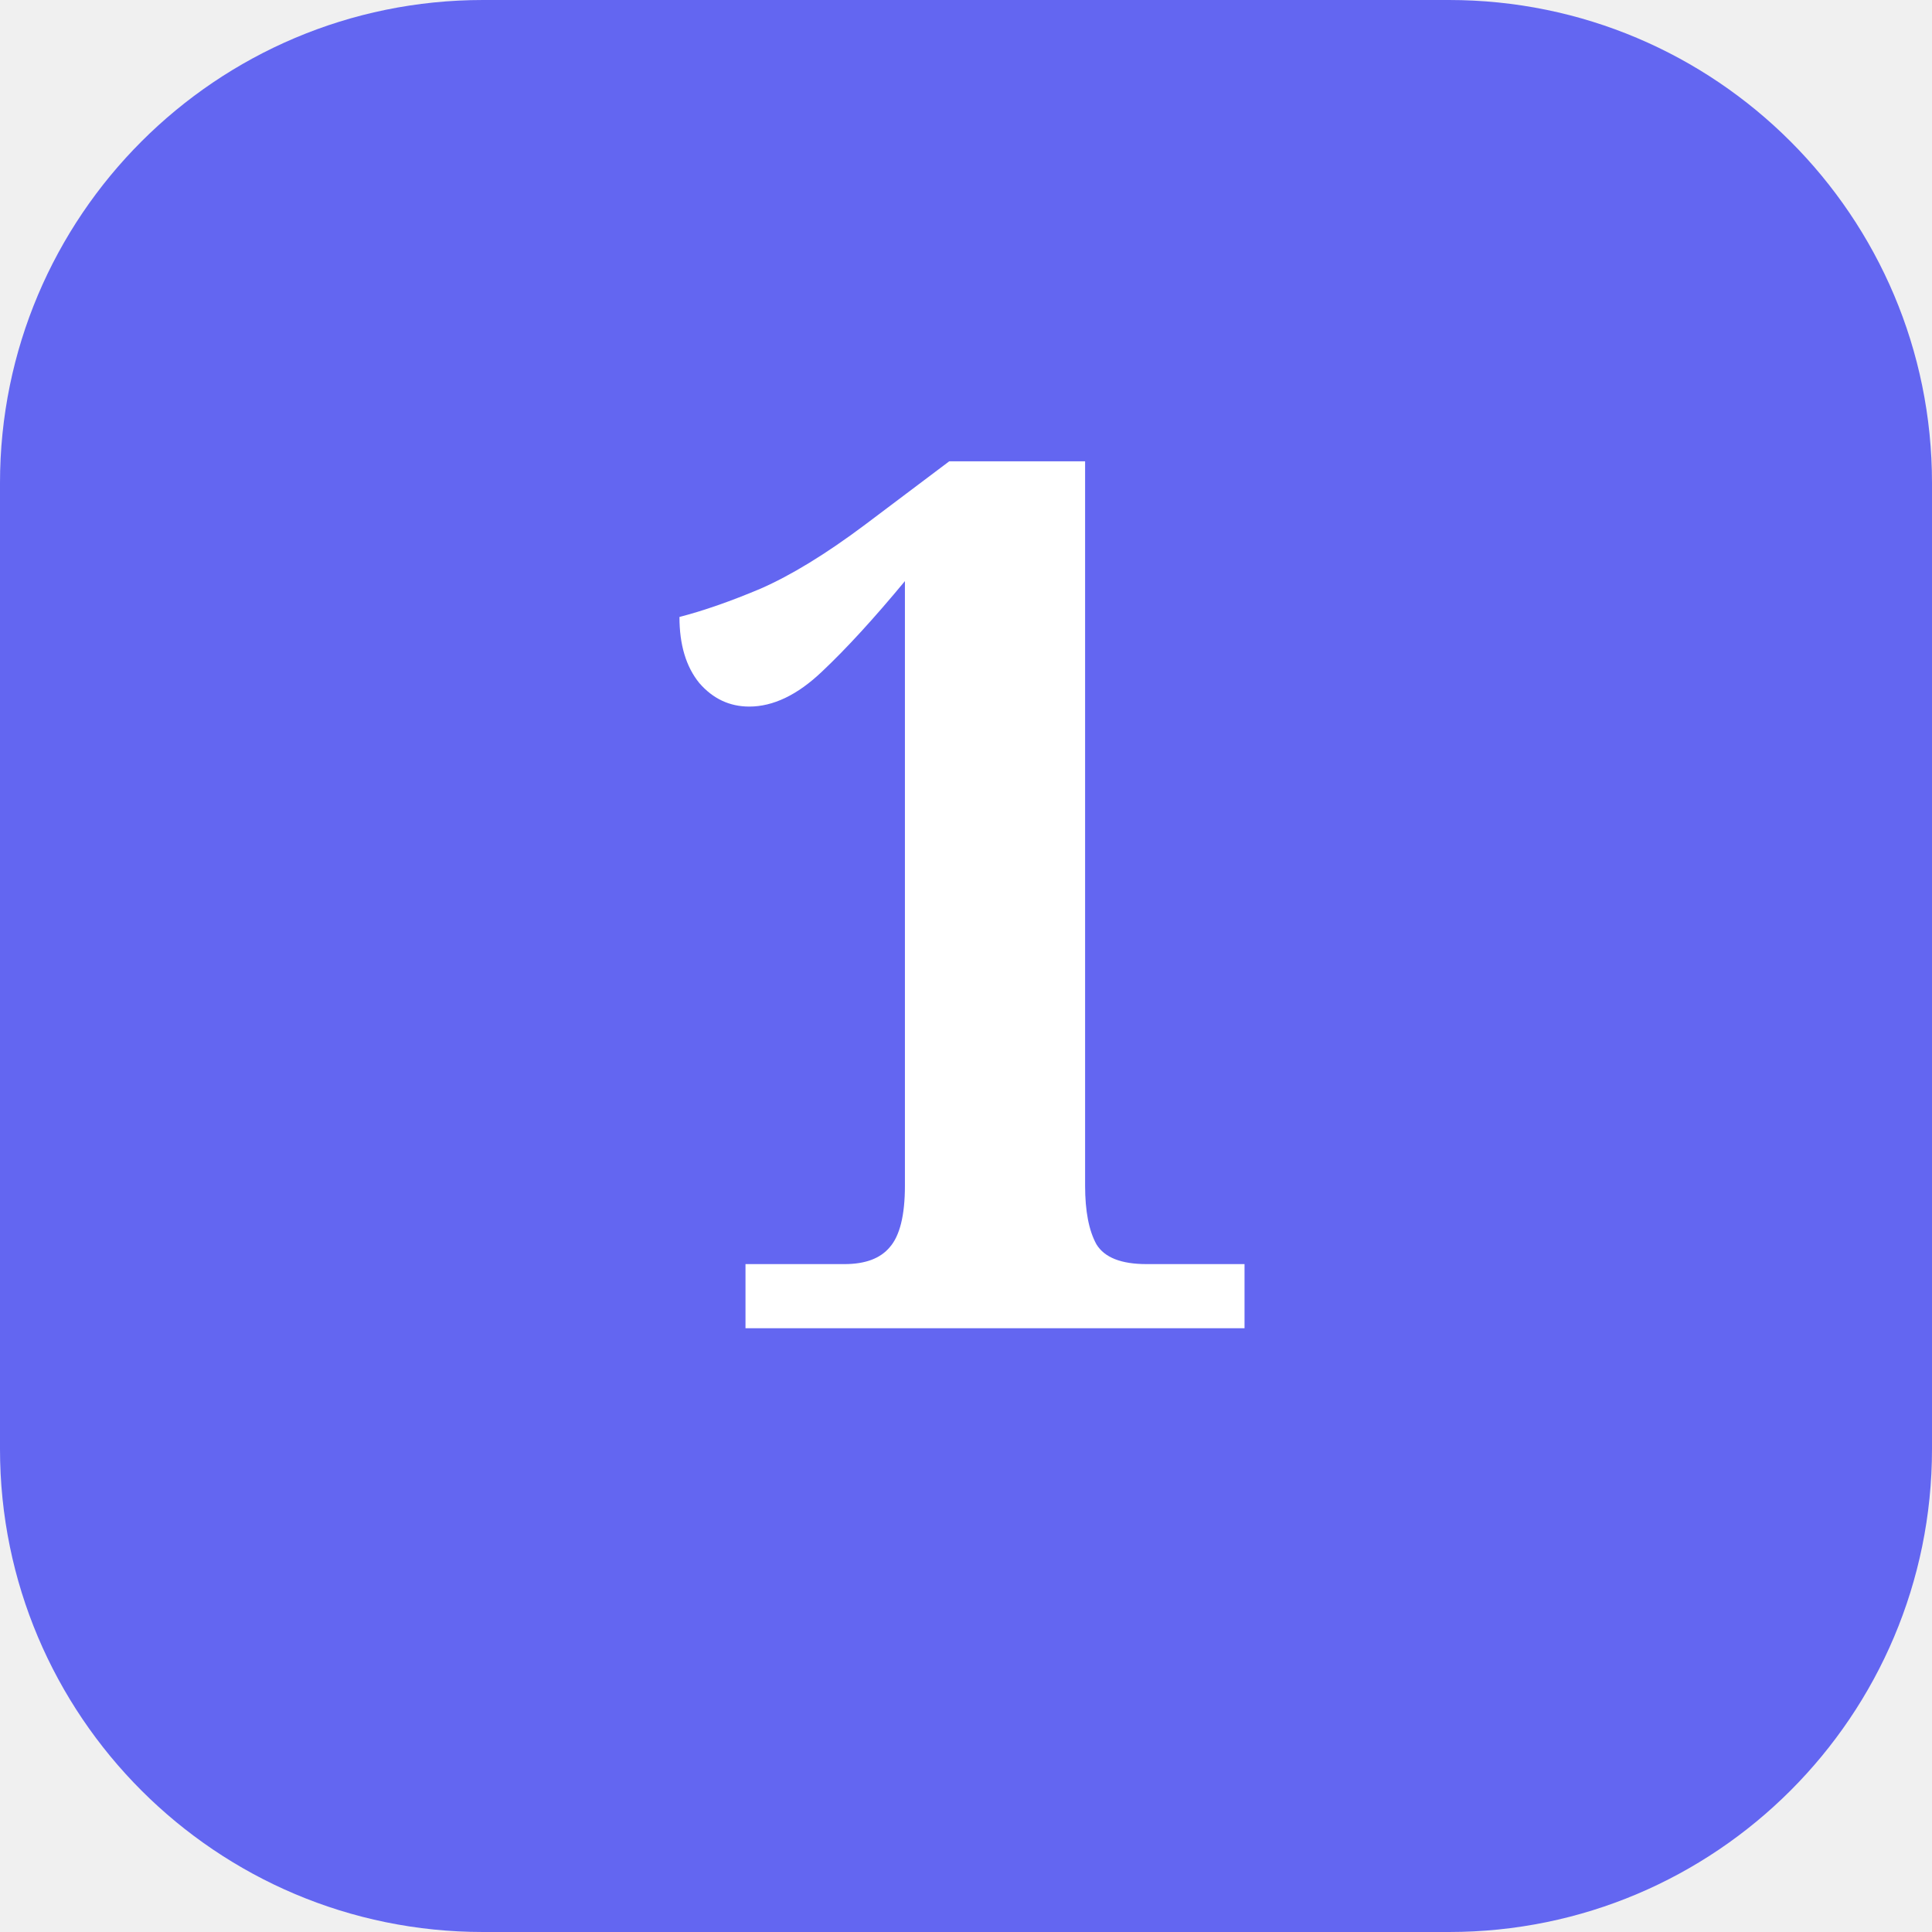
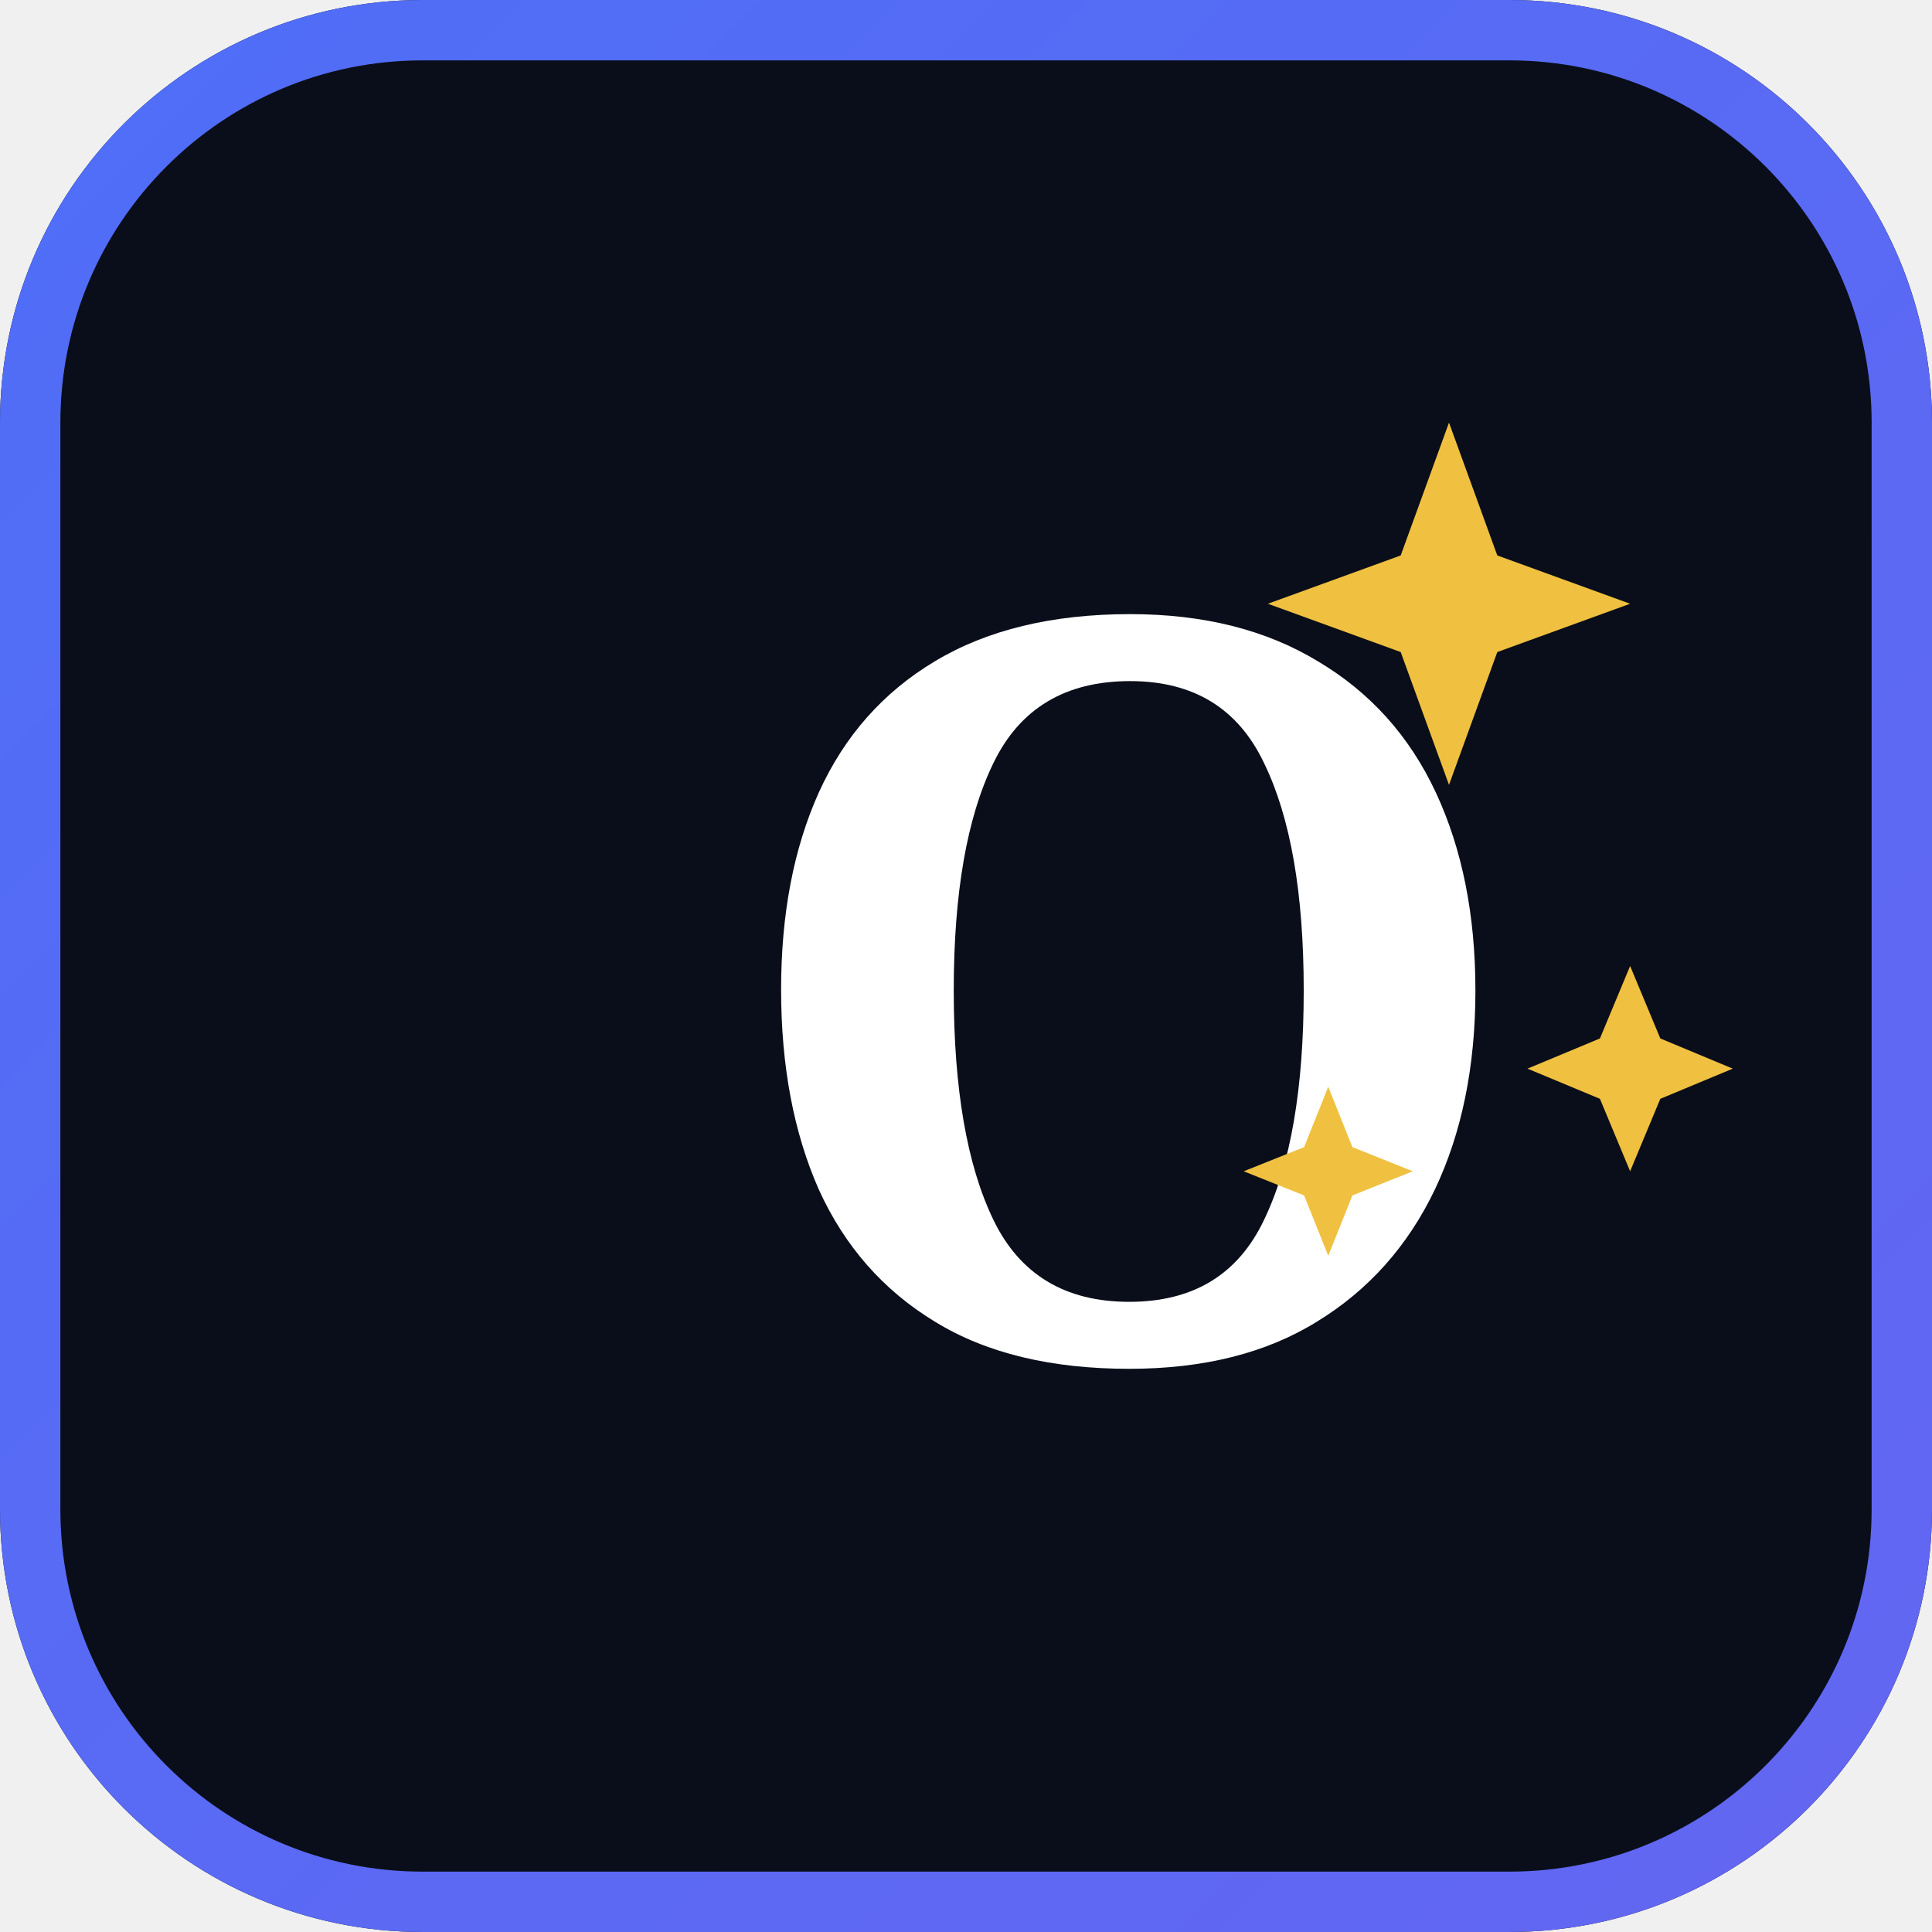
<svg xmlns="http://www.w3.org/2000/svg" viewBox="0 0 32 32" width="32" height="32">
-   <rect width="32" height="32" rx="8" fill="#6366f1" />
-   <text x="16" y="22" text-anchor="middle" font-family="Georgia, serif" font-size="20" font-weight="bold" fill="white">1</text>
+   <defs>
+     <linearGradient id="border" x1="0" y1="0" x2="1" y2="1">
+       <stop offset="0%" stop-color="#4f6ef7" />
+       <stop offset="100%" stop-color="#6366f1" />
+     </linearGradient>
+   </defs>
+   <rect width="32" height="32" rx="7" fill="#0a0e1a" />
+   <rect x="0.5" y="0.5" width="31" height="31" rx="6.5" fill="none" stroke="url(#border)" stroke-width="1" />
+   <text x="12" y="22.5" font-family="Georgia, serif" font-size="17" font-weight="bold" fill="white">O</text>
+   <polygon points="24,7 24.8,9.2 27,10 24.8,10.8 24,13 23.2,10.8 21,10 23.2,9.2" fill="#f0c040" />
+   <polygon points="27,16 27.5,17.2 28.7,17.7 27.5,18.2 27,19.4 26.5,18.2 25.3,17.7 26.5,17.2" fill="#f0c040" />
+   <polygon points="22,18 22.4,19 23.4,19.4 22.4,19.8 22,20.8 21.6,19.8 20.6,19.4 21.6,19" fill="#f0c040" />
</svg>
